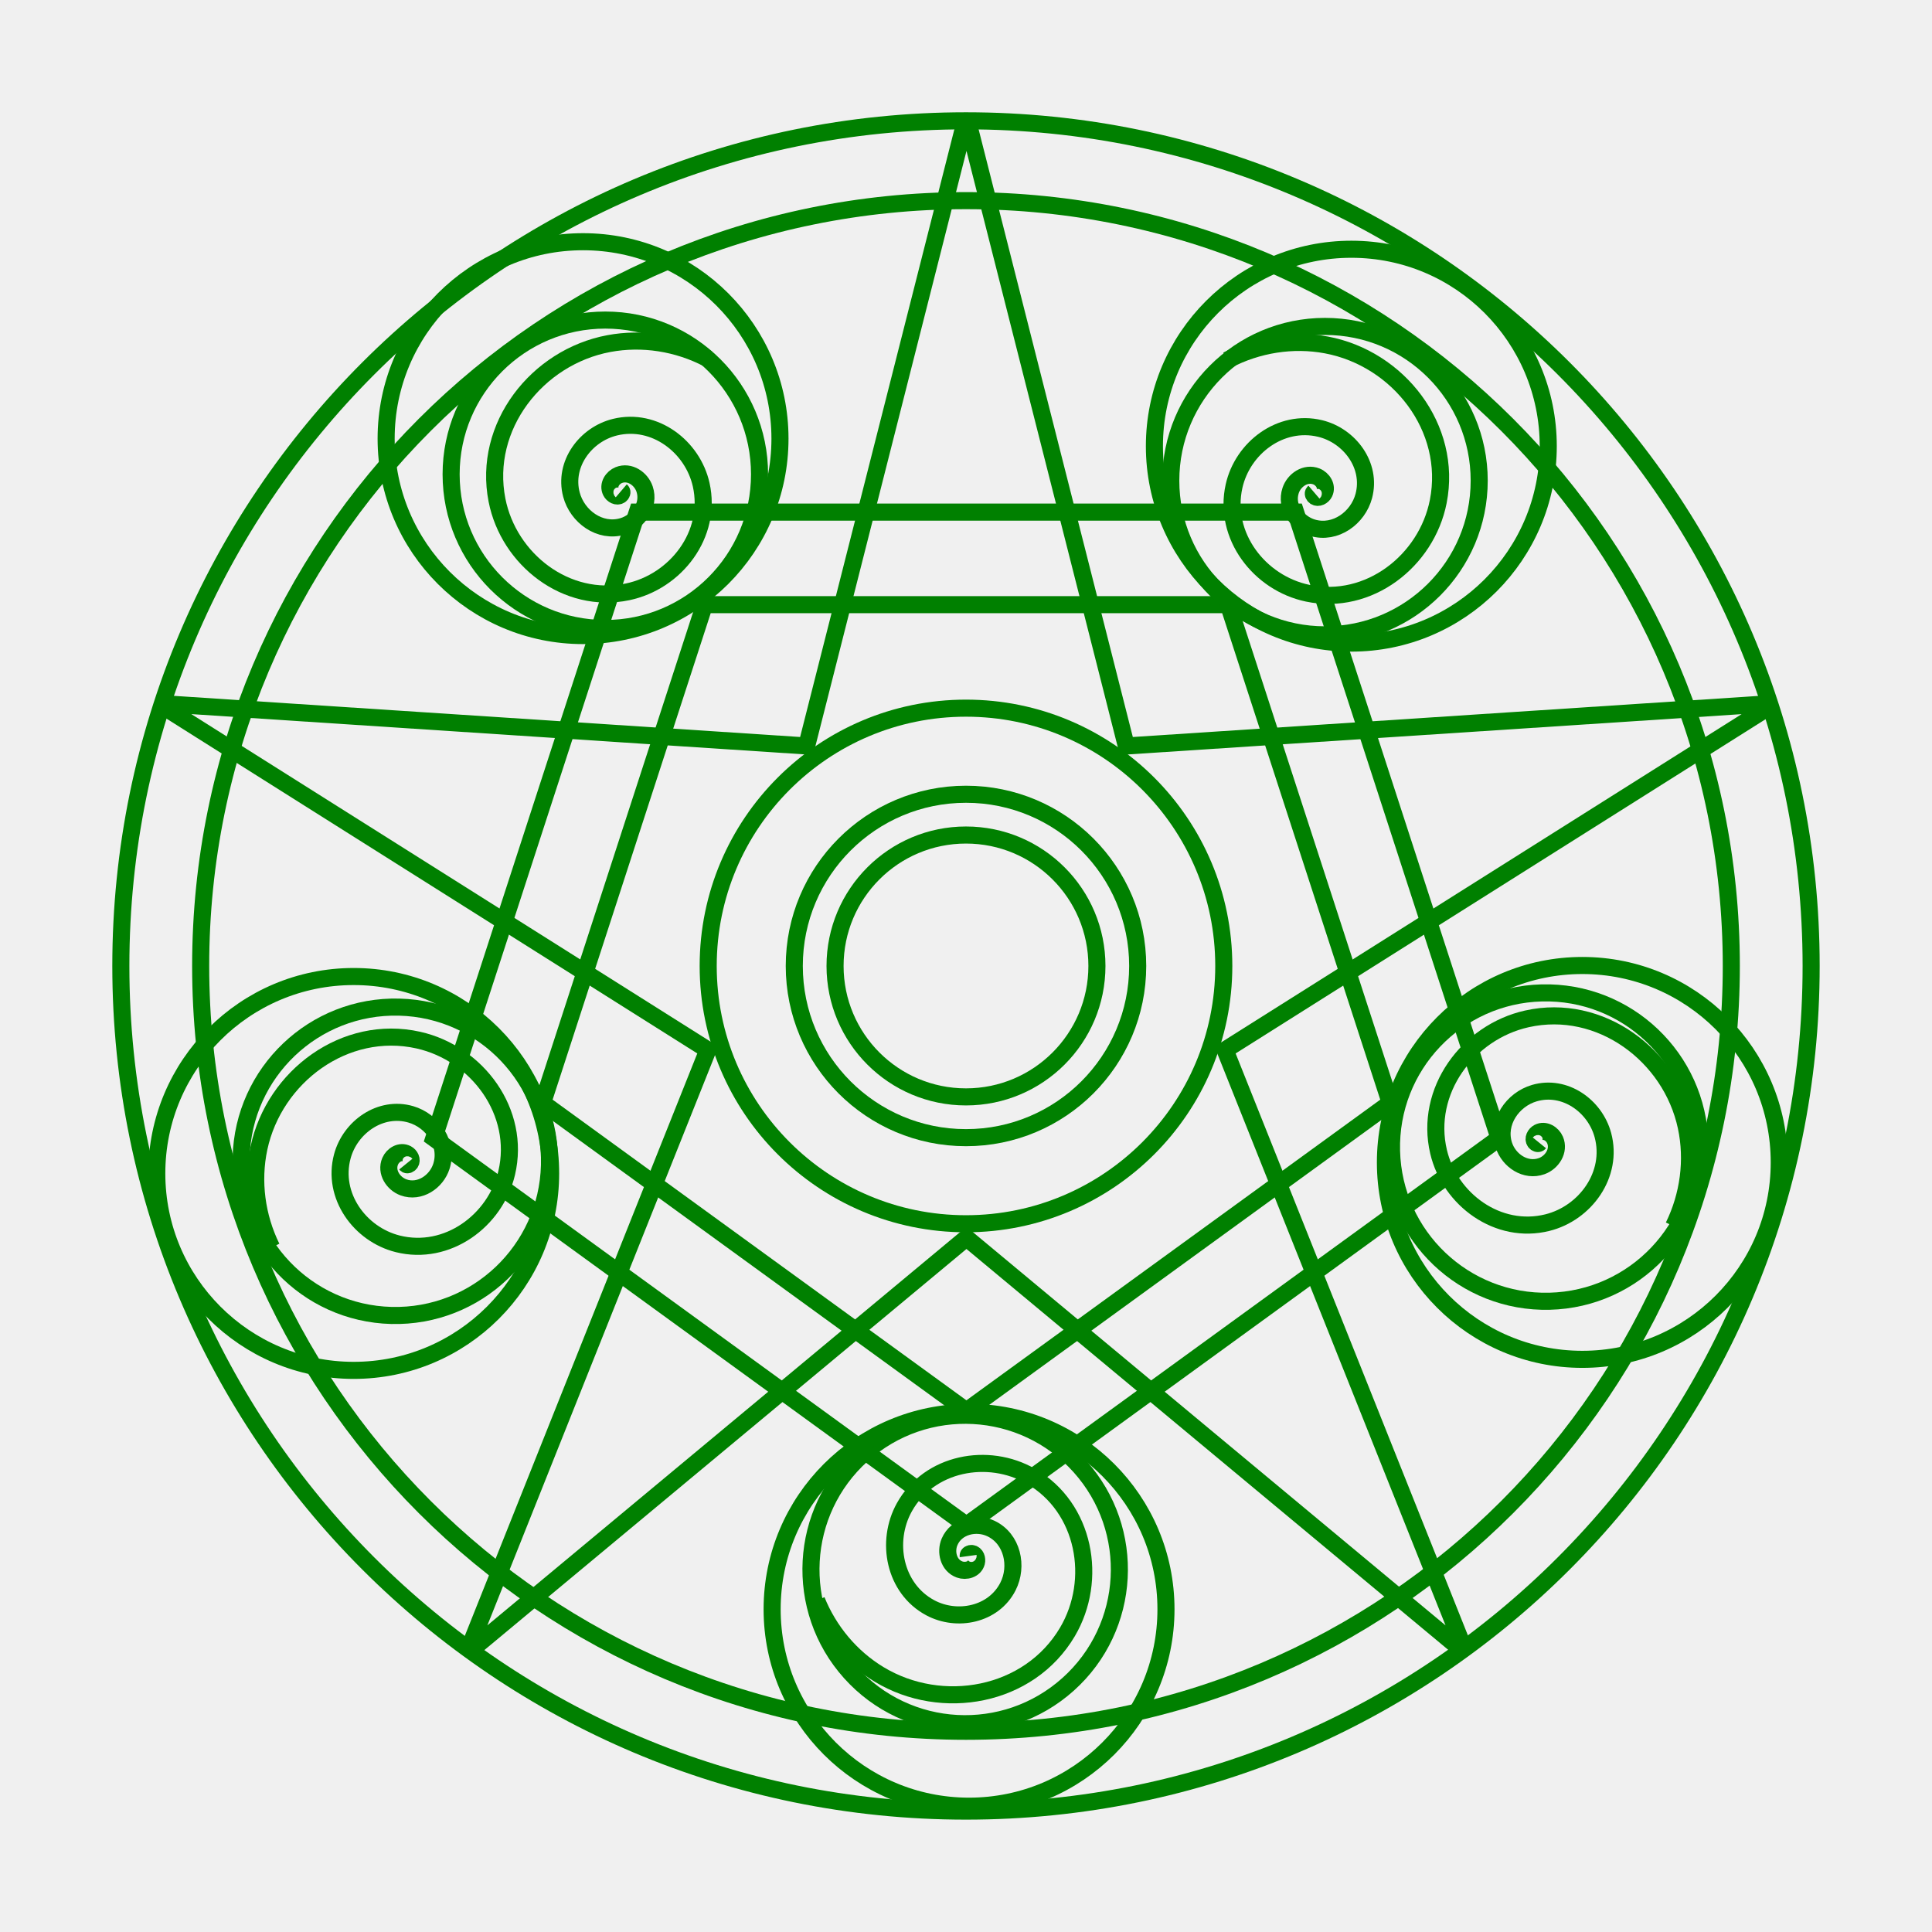
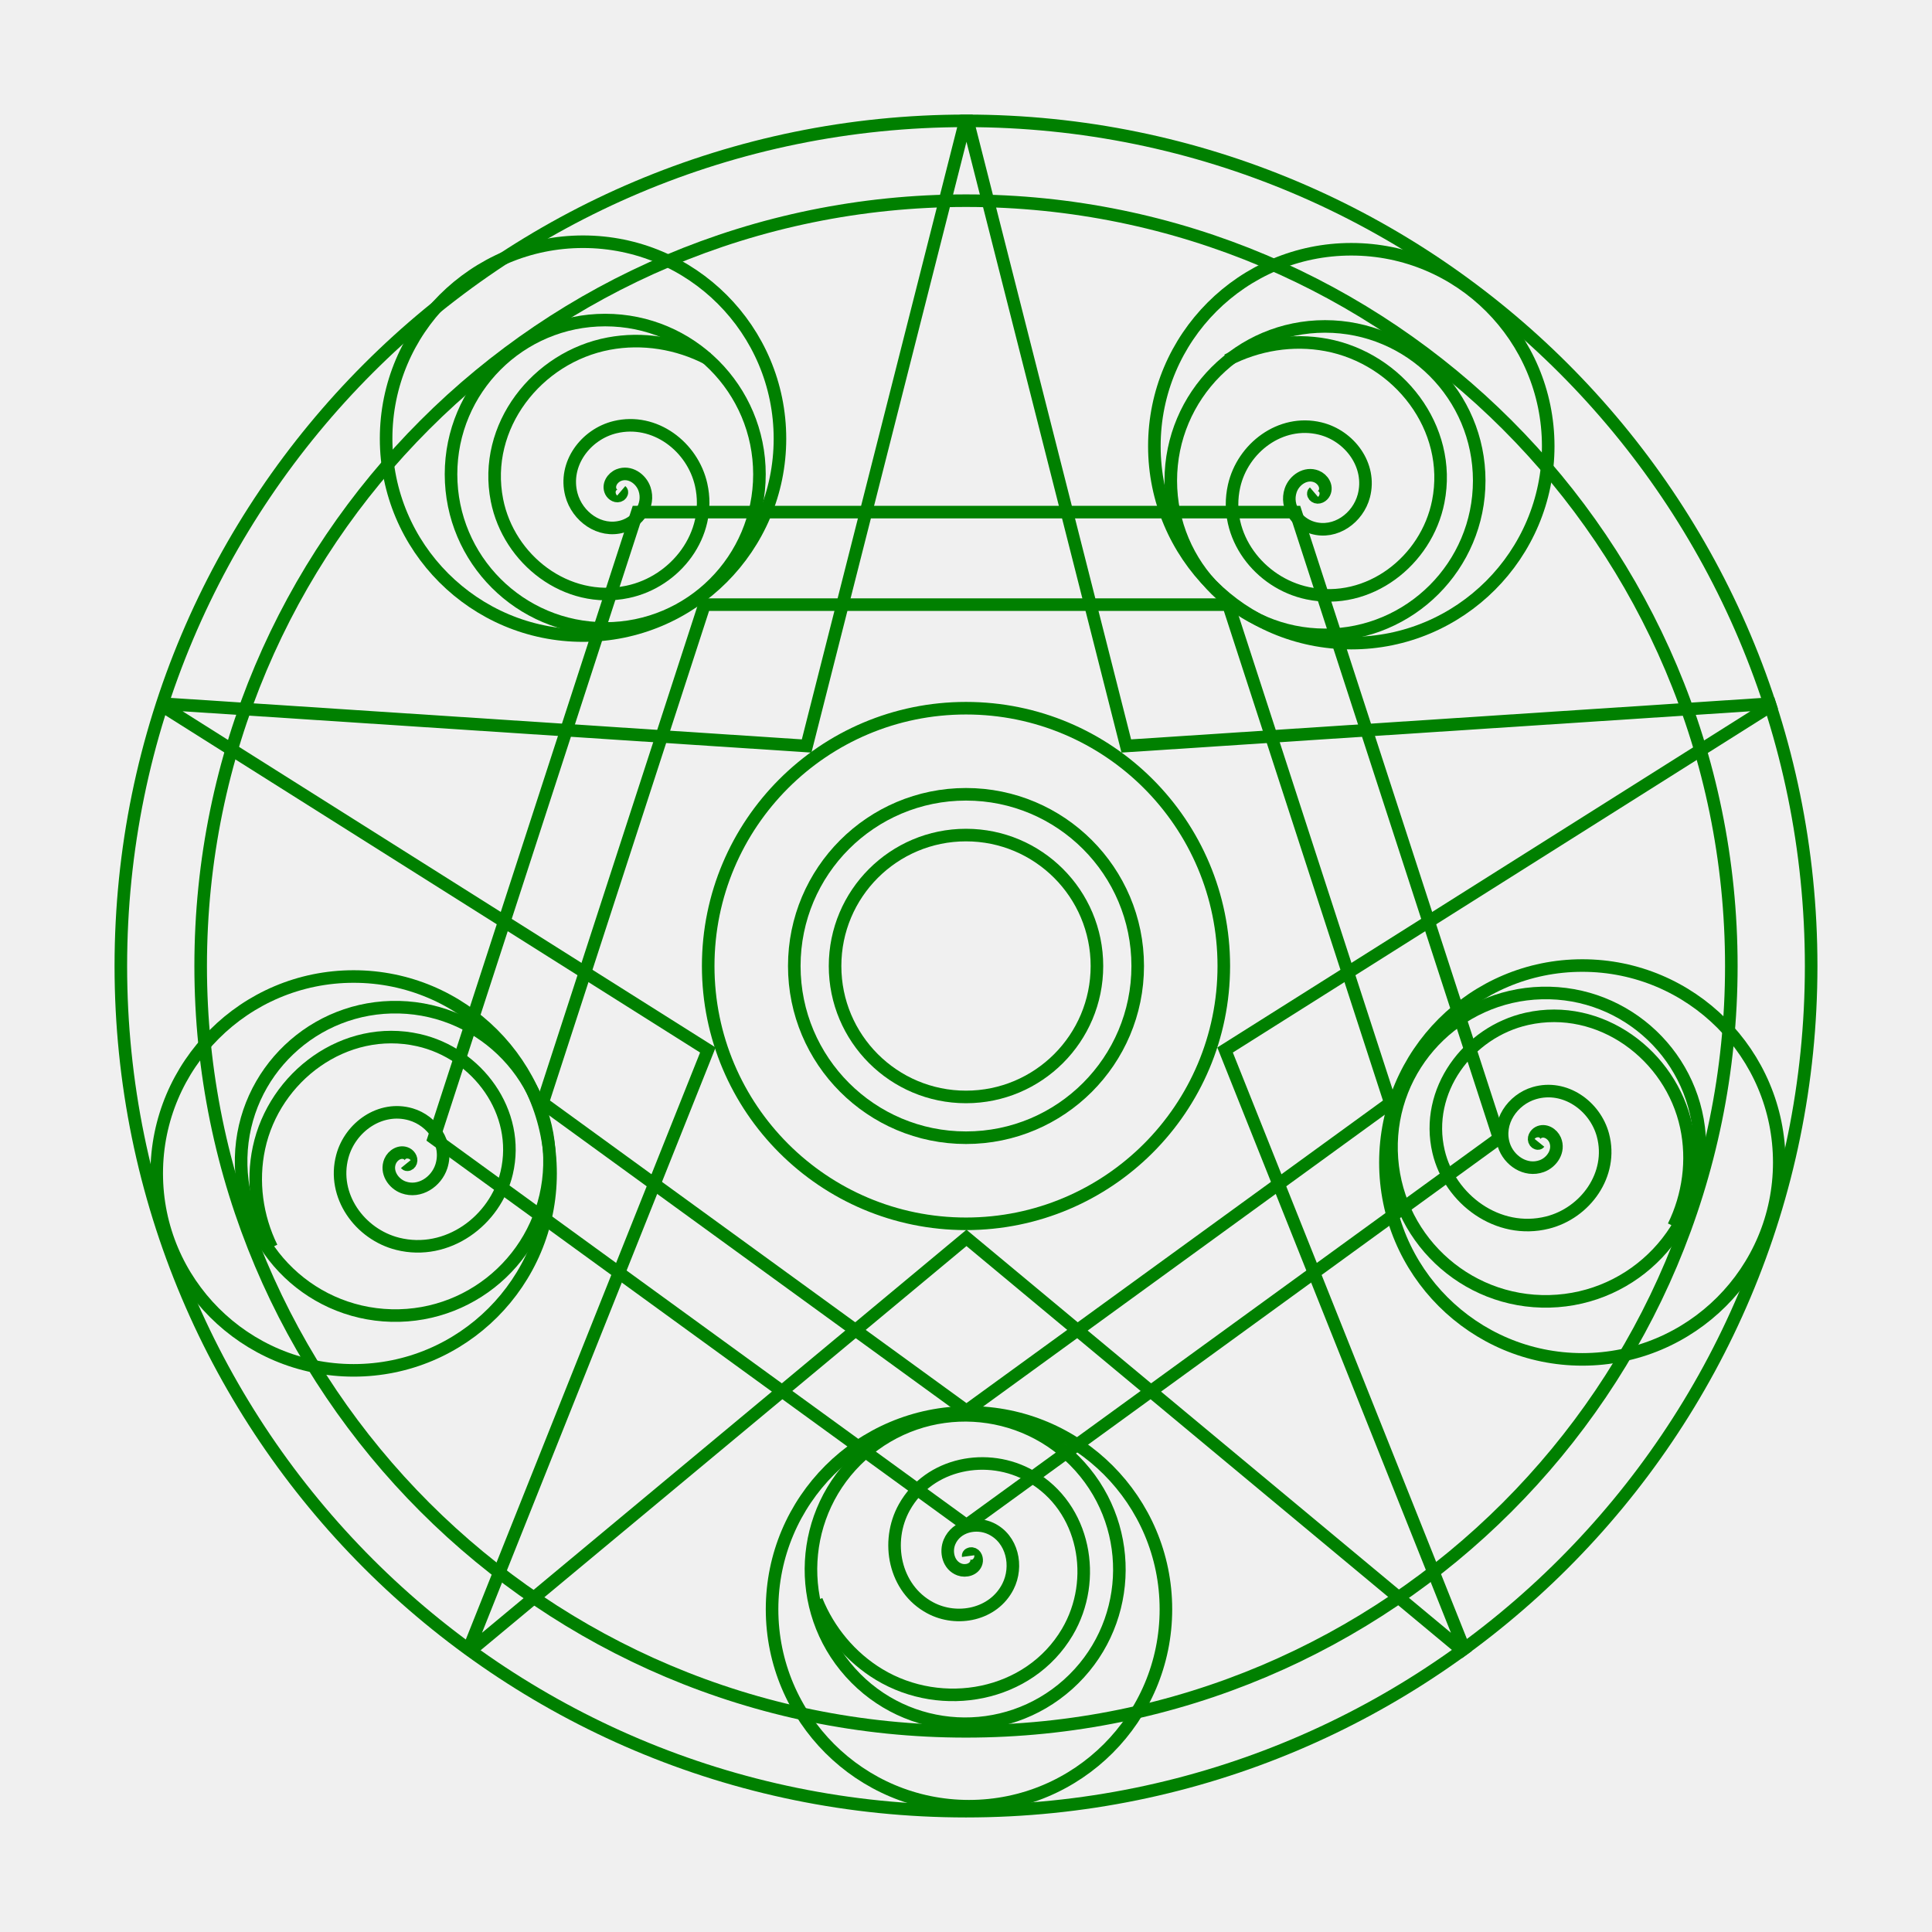
- <svg xmlns="http://www.w3.org/2000/svg" width="128.43mm" height="128.43mm" version="1.1" viewBox="0 0 128.43 128.43">
-   <g transform="translate(-18.581 -43.648)">
-     <g transform="matrix(.89926 0 0 .89926 8.3409 10.866)" fill="none" stroke="#008000" stroke-width="1.262">
-       <g stroke-width="1.262">
-         <circle cx="82.795" cy="107.86" r="9.679" />
-         <circle cx="82.795" cy="107.86" r="12.693" />
-         <circle cx="82.795" cy="107.86" r="19.057" />
+ <svg xmlns="http://www.w3.org/2000/svg" width="128.428mm" height="128.428mm" viewBox="0 0 128.428 128.428" version="1.1" id="svg279623">
+   <defs id="defs279620">
+     <filter style="color-interpolation-filters:sRGB;" id="filter280283" x="-0.16" y="-0.157" width="1.32" height="1.317">
+       <feFlood flood-opacity="1" flood-color="rgb(255,255,255)" result="flood" id="feFlood280273" />
+       <feComposite in="flood" in2="SourceGraphic" operator="in" result="composite1" id="feComposite280275" />
+       <feGaussianBlur in="composite1" stdDeviation="1.36" result="blur" id="feGaussianBlur280277" />
+       <feOffset dx="0" dy="0" result="offset" id="feOffset280279" />
+       <feComposite in="SourceGraphic" in2="offset" operator="over" result="fbSourceGraphic" id="feComposite280281" />
+       <feColorMatrix result="fbSourceGraphicAlpha" in="fbSourceGraphic" values="0 0 0 -1 0 0 0 0 -1 0 0 0 0 -1 0 0 0 0 1 0" id="feColorMatrix280303" />
+       <feFlood id="feFlood280305" flood-opacity="1" flood-color="rgb(255,255,255)" result="flood" in="fbSourceGraphic" />
+       <feComposite in2="fbSourceGraphic" id="feComposite280307" in="flood" operator="in" result="composite1" />
+       <feGaussianBlur id="feGaussianBlur280309" in="composite1" stdDeviation="6.805" result="blur" />
+       <feOffset id="feOffset280311" dx="0" dy="0" result="offset" />
+       <feComposite in2="offset" id="feComposite280313" in="fbSourceGraphic" operator="over" result="composite2" />
+     </filter>
+   </defs>
+   <g id="layer1" transform="translate(-18.58116,-43.64766)">
+     <g id="g279833" transform="matrix(0.8992594,0,0,0.8992594,8.340854,10.86607)" style="stroke:#008000;stroke-width:0.929;stroke-miterlimit:4;stroke-dasharray:none;stroke-opacity:1">
+       <circle style="display:inline;fill:none;fill-opacity:1;stroke:#008000;stroke-width:0.929;stroke-miterlimit:4;stroke-dasharray:none;stroke-opacity:1" id="circle972-0" cx="82.795" cy="107.862" r="9.679" />
+       <circle style="display:inline;fill:none;fill-opacity:1;stroke:#008000;stroke-width:0.929;stroke-miterlimit:4;stroke-dasharray:none;stroke-opacity:1" id="circle1162-2" cx="82.795" cy="107.862" r="12.693" />
+       <circle style="display:inline;fill:none;fill-opacity:1;stroke:#008000;stroke-width:0.929;stroke-miterlimit:4;stroke-dasharray:none;stroke-opacity:1" id="circle1164-1" cx="82.795" cy="107.862" r="19.057" />
+       <path style="display:inline;opacity:1;fill:none;fill-opacity:1;stroke:#008000;stroke-width:7.276;stroke-miterlimit:4;stroke-dasharray:none;stroke-opacity:1" id="path1192-0" transform="matrix(0.05793993,-0.1137135,0.1137135,0.05793993,1.934324,122.509)" d="M 207.912,329.925 507.633,282.454 645.399,552.836 430.823,767.412 160.441,629.646 Z" />
+       <path style="display:inline;opacity:1;fill:none;fill-opacity:1;stroke:#008000;stroke-width:5.79;stroke-miterlimit:4;stroke-dasharray:none;stroke-opacity:1" id="path1274-5" transform="matrix(0.07280801,-0.1428937,0.1428937,0.07280801,-18.8243,126.283)" d="M 207.912,329.925 507.633,282.454 645.399,552.836 430.823,767.412 160.441,629.646 Z" />
+       <circle style="display:inline;fill:none;fill-opacity:1;stroke:#008000;stroke-width:0.929;stroke-miterlimit:4;stroke-dasharray:none;stroke-opacity:1" id="circle2257-1" cx="124.374" cy="-122.559" r="11.4" transform="rotate(88.55934)" />
+       <path style="display:inline;opacity:1;fill:none;fill-opacity:1;fill-rule:evenodd;stroke:#008000;stroke-width:5.919;stroke-miterlimit:4;stroke-dasharray:none;stroke-opacity:1" id="path2259-1" transform="matrix(-0.05659397,-0.1463016,0.1463016,-0.05659397,96.32696,169.227)" d="m 220.763,282.644 c -0.448,-0.782 0.435,-1.59 1.124,-1.77 1.883,-0.493 3.392,1.38 3.591,3.067 0.407,3.454 -2.94,5.961 -6.105,6.071 -5.521,0.192 -9.332,-5.15 -9.232,-10.291 0.157,-8.1 8.035,-13.531 15.667,-13.093 11.207,0.643 18.579,11.615 17.668,22.265 -1.271,14.853 -15.906,24.496 -30.115,22.971 -19.05,-2.044 -31.297,-20.925 -29.016,-39.242 2.965,-23.806 26.684,-38.998 49.669,-35.813 29.129,4.036 47.612,33.196 43.373,61.415 -5.262,35.028 -40.472,57.151 -74.499,51.705 -15.924,-2.548 -30.663,-10.677 -41.58,-22.508" />
+       <circle style="display:inline;fill:none;fill-opacity:1;stroke:#008000;stroke-width:0.929;stroke-miterlimit:4;stroke-dasharray:none;stroke-opacity:1" id="circle2261-0" cx="121.244" cy="43.672" r="11.4" transform="matrix(-0.02514162,0.9996839,0.9996839,0.02514162,0,0)" />
+       <path style="display:inline;opacity:1;fill:none;fill-opacity:1;fill-rule:evenodd;stroke:#008000;stroke-width:5.919;stroke-miterlimit:4;stroke-dasharray:none;stroke-opacity:1" id="path2263-8" transform="matrix(0.05659397,-0.1463016,-0.1463016,-0.05659397,70.24268,170.7982)" d="m 220.763,282.644 c -0.448,-0.782 0.435,-1.59 1.124,-1.77 1.883,-0.493 3.392,1.38 3.591,3.067 0.407,3.454 -2.94,5.961 -6.105,6.071 -5.521,0.192 -9.332,-5.15 -9.232,-10.291 0.157,-8.1 8.035,-13.531 15.667,-13.093 11.207,0.643 18.579,11.615 17.668,22.265 -1.271,14.853 -15.906,24.496 -30.115,22.971 -19.05,-2.044 -31.297,-20.925 -29.016,-39.242 2.965,-23.806 26.684,-38.998 49.669,-35.813 29.129,4.036 47.612,33.196 43.373,61.415 -5.262,35.028 -40.472,57.151 -74.499,51.705 -15.924,-2.548 -30.663,-10.677 -41.58,-22.508" />
+       <path style="display:inline;opacity:1;fill:none;fill-opacity:1;stroke:#008000;stroke-width:3.816;stroke-miterlimit:4;stroke-dasharray:none;stroke-opacity:1" id="path2469-5" transform="matrix(0.1104737,0.2168168,0.2168168,-0.1104737,-71.4127,79.81804)" d="M 207.912,329.925 377.52,430.868 507.633,282.454 l -43.591,192.499 181.357,77.882 -196.548,18.028 -18.028,196.548 -77.882,-181.357 -192.499,43.591 148.414,-130.113 z" />
+       <g id="g4499-0" transform="matrix(-0.6041232,0,0,0.6041232,197.9676,26.54465)" style="display:inline;fill:#ffffff;fill-opacity:1;stroke:#008000;stroke-width:1.537;stroke-miterlimit:4;stroke-dasharray:none;stroke-opacity:1">
+         <g id="g59134-6" transform="translate(1.157562,1.511261)" style="stroke:#008000;stroke-width:1.537;stroke-miterlimit:4;stroke-dasharray:none;stroke-opacity:1">
+           <g id="g2255-4" transform="matrix(0.98139,0,0,0.98139,2.741246,1.280983)" style="display:inline;stroke:#008000;stroke-width:1.566;stroke-miterlimit:4;stroke-dasharray:none;stroke-opacity:1">
+             <circle style="fill:none;stroke:#008000;stroke-width:1.566;stroke-miterlimit:4;stroke-dasharray:none;stroke-opacity:1" id="circle2249-6" cx="145.526" cy="73.795" r="19.228" />
+             <path style="fill:none;fill-rule:evenodd;stroke:#008000;stroke-width:5.919;stroke-miterlimit:4;stroke-dasharray:none;stroke-opacity:1" id="path2251-2" transform="matrix(-0.249086,0.0892217,-0.0892217,-0.249086,227.107,125.9393)" d="m 220.763,282.644 c -0.448,-0.782 0.435,-1.59 1.124,-1.77 1.883,-0.493 3.392,1.38 3.591,3.067 0.407,3.454 -2.94,5.961 -6.105,6.071 -5.521,0.192 -9.332,-5.15 -9.232,-10.291 0.157,-8.1 8.035,-13.531 15.667,-13.093 11.207,0.643 18.579,11.615 17.668,22.265 -1.271,14.853 -15.906,24.496 -30.115,22.971 -19.05,-2.044 -31.297,-20.925 -29.016,-39.242 2.965,-23.806 26.684,-38.998 49.669,-35.813 29.129,4.036 47.612,33.196 43.373,61.415 -5.262,35.028 -40.472,57.151 -74.499,51.705 -15.924,-2.548 -30.663,-10.677 -41.58,-22.508" />
+           </g>
+           <circle style="fill:none;stroke:#008000;stroke-width:1.537;stroke-miterlimit:4;stroke-dasharray:none;stroke-opacity:1" id="circle4495-5" cx="142.342" cy="69.487" r="24.096" />
+         </g>
+         <g id="g59125-8" transform="translate(0.356283,-0.1496645)" style="stroke:#008000;stroke-width:1.537;stroke-miterlimit:4;stroke-dasharray:none;stroke-opacity:1">
+           <circle style="display:inline;fill:none;stroke:#008000;stroke-width:0.899;stroke-miterlimit:4;stroke-dasharray:none;stroke-opacity:1" id="path1298-6" cx="169.722" cy="93.923" r="11.032" transform="matrix(-1.710465,0,0,1.710465,524.7345,-86.06756)" />
+           <path style="display:inline;opacity:1;fill:none;fill-rule:evenodd;stroke:#008000;stroke-width:5.919;stroke-miterlimit:4;stroke-dasharray:none;stroke-opacity:1" id="path1437-2" transform="matrix(0.2444505,0.08756127,0.08756127,-0.2444505,153.759,126.3722)" d="m 220.763,282.644 c -0.448,-0.782 0.435,-1.59 1.124,-1.77 1.883,-0.493 3.392,1.38 3.591,3.067 0.407,3.454 -2.94,5.961 -6.105,6.071 -5.521,0.192 -9.332,-5.15 -9.232,-10.291 0.157,-8.1 8.035,-13.531 15.667,-13.093 11.207,0.643 18.579,11.615 17.668,22.265 -1.271,14.853 -15.906,24.496 -30.115,22.971 -19.05,-2.044 -31.297,-20.925 -29.016,-39.242 2.965,-23.806 26.684,-38.998 49.669,-35.813 29.129,4.036 47.612,33.196 43.373,61.415 -5.262,35.028 -40.472,57.151 -74.499,51.705 -15.924,-2.548 -30.663,-10.677 -41.58,-22.508" />
+           <circle style="fill:none;stroke:#008000;stroke-width:1.537;stroke-miterlimit:4;stroke-dasharray:none;stroke-opacity:1" id="circle4495-3-8" cx="237.148" cy="70.226" r="24.096" />
+         </g>
+         <circle style="fill:none;stroke:#008000;stroke-width:1.537;stroke-miterlimit:4;stroke-dasharray:none;stroke-opacity:1" id="circle4528-4" cx="265.573" cy="159.985" r="24.096" />
+         <g id="g59266-7" transform="translate(-0.2057887,0.2888058)" style="stroke:#008000;stroke-width:1.537;stroke-miterlimit:4;stroke-dasharray:none;stroke-opacity:1">
+           <circle style="display:inline;fill:none;stroke:#008000;stroke-width:0.899;stroke-miterlimit:4;stroke-dasharray:none;stroke-opacity:1" id="circle2265-2" cx="-30.341" cy="258.359" r="11.032" transform="matrix(1.273003,1.142435,-1.142435,1.273003,524.7345,-86.06756)" />
+           <path style="display:inline;opacity:1;fill:none;fill-rule:evenodd;stroke:#008000;stroke-width:5.919;stroke-miterlimit:4;stroke-dasharray:none;stroke-opacity:1" id="path2267-4" transform="matrix(-0.2404136,0.09810369,0.09810369,0.2404136,215.9331,116.9121)" d="m 220.763,282.645 c -0.451,-0.782 0.431,-1.593 1.119,-1.775 1.884,-0.5 3.401,1.372 3.605,3.061 0.418,3.46 -2.929,5.981 -6.099,6.1 -5.532,0.208 -9.365,-5.134 -9.28,-10.286 0.134,-8.118 8.014,-13.582 15.664,-13.165 11.234,0.613 18.653,11.588 17.77,22.265 -1.232,14.891 -15.874,24.597 -30.12,23.109 -19.1,-1.995 -31.429,-20.887 -29.194,-39.254 2.905,-23.871 26.64,-39.166 49.688,-36.038 29.212,3.965 47.82,33.145 43.65,61.444 -5.177,35.129 -40.413,57.404 -74.539,52.04 -15.383,-2.418 -29.698,-10.03 -40.537,-21.176" />
+           <circle style="fill:none;stroke:#008000;stroke-width:1.537;stroke-miterlimit:4;stroke-dasharray:none;stroke-opacity:1" id="circle4530-0" cx="190.484" cy="213.028" r="24.096" />
+         </g>
+         <circle style="fill:none;stroke:#008000;stroke-width:1.537;stroke-miterlimit:4;stroke-dasharray:none;stroke-opacity:1" id="circle4532-6" cx="115.228" cy="158.642" r="24.096" />
      </g>
-       <path transform="matrix(.05794 -.11371 .11371 .05794 1.9343 122.51)" d="m207.91 329.93 299.72-47.471 137.77 270.38-214.58 214.58-270.38-137.77z" stroke-width="9.888" />
-       <path transform="matrix(.072808 -.14289 .14289 .072808 -18.824 126.28)" d="m207.91 329.93 299.72-47.471 137.77 270.38-214.58 214.58-270.38-137.77z" stroke-width="7.869" />
-       <circle transform="rotate(88.559)" cx="124.37" cy="-122.56" r="11.4" stroke-width="1.262" />
-       <path transform="matrix(-.056594 -.1463 .1463 -.056594 96.327 169.23)" d="m220.76 282.64c-0.448-0.782 0.435-1.59 1.124-1.77 1.883-0.493 3.392 1.38 3.591 3.067 0.407 3.454-2.94 5.961-6.105 6.071-5.521 0.192-9.332-5.151-9.232-10.291 0.157-8.1 8.035-13.531 15.667-13.093 11.207 0.643 18.579 11.615 17.668 22.265-1.271 14.853-15.906 24.496-30.115 22.972-19.05-2.043-31.297-20.925-29.016-39.242 2.965-23.806 26.684-38.998 49.669-35.813 29.129 4.036 47.612 33.196 43.373 61.415-5.262 35.028-40.472 57.151-74.499 51.705-15.924-2.548-30.663-10.677-41.58-22.508" stroke-width="8.045" />
-       <circle transform="matrix(-.025142 .99968 .99968 .025142 0 0)" cx="121.24" cy="43.672" r="11.4" stroke-width="1.262" />
-       <path transform="matrix(.056594 -.1463 -.1463 -.056594 70.243 170.8)" d="m220.76 282.64c-0.448-0.782 0.435-1.59 1.124-1.77 1.883-0.493 3.392 1.38 3.591 3.067 0.407 3.454-2.94 5.961-6.105 6.071-5.521 0.192-9.332-5.151-9.232-10.291 0.157-8.1 8.035-13.531 15.667-13.093 11.207 0.643 18.579 11.615 17.668 22.265-1.271 14.853-15.906 24.496-30.115 22.972-19.05-2.043-31.297-20.925-29.016-39.242 2.965-23.806 26.684-38.998 49.669-35.813 29.129 4.036 47.612 33.196 43.373 61.415-5.262 35.028-40.472 57.151-74.499 51.705-15.924-2.548-30.663-10.677-41.58-22.508" stroke-width="8.045" />
-       <path transform="matrix(.11047 .21682 .21682 -.11047 -71.413 79.818)" d="m207.91 329.93 169.61 100.94 130.11-148.41-43.591 192.5 181.36 77.882-196.55 18.028-18.028 196.55-77.882-181.36-192.5 43.591 148.41-130.11z" stroke-width="5.186" />
-       <g transform="matrix(-.60412 0 0 .60412 197.97 26.545)" stroke-width="2.089">
-         <g transform="translate(1.1576 1.5113)">
-           <g transform="matrix(.98139 0 0 .98139 2.7412 1.281)">
-             <circle cx="145.53" cy="73.795" r="19.228" stroke-width="2.128" />
-             <path transform="matrix(-.24909 .089222 -.089222 -.24909 227.11 125.94)" d="m220.76 282.64c-0.448-0.782 0.435-1.59 1.124-1.77 1.883-0.493 3.392 1.38 3.591 3.067 0.407 3.454-2.94 5.961-6.105 6.071-5.521 0.192-9.332-5.151-9.232-10.291 0.157-8.1 8.035-13.531 15.667-13.093 11.207 0.643 18.579 11.615 17.668 22.265-1.271 14.853-15.906 24.496-30.115 22.972-19.05-2.043-31.297-20.925-29.016-39.242 2.965-23.806 26.684-38.998 49.669-35.813 29.129 4.036 47.612 33.196 43.373 61.415-5.262 35.028-40.472 57.151-74.499 51.705-15.924-2.548-30.663-10.677-41.58-22.508" stroke-width="8.045" />
-           </g>
-           <circle cx="142.34" cy="69.487" r="24.096" stroke-width="2.089" />
-         </g>
-         <g transform="translate(.35628 -.14966)">
-           <circle transform="matrix(-1.7105 0 0 1.7105 524.73 -86.068)" cx="169.72" cy="93.923" r="11.032" stroke-width="1.221" />
-           <path transform="matrix(.24445 .087561 .087561 -.24445 153.76 126.37)" d="m220.76 282.64c-0.448-0.782 0.435-1.59 1.124-1.77 1.883-0.493 3.392 1.38 3.591 3.067 0.407 3.454-2.94 5.961-6.105 6.071-5.521 0.192-9.332-5.151-9.232-10.291 0.157-8.1 8.035-13.531 15.667-13.093 11.207 0.643 18.579 11.615 17.668 22.265-1.271 14.853-15.906 24.496-30.115 22.972-19.05-2.043-31.297-20.925-29.016-39.242 2.965-23.806 26.684-38.998 49.669-35.813 29.129 4.036 47.612 33.196 43.373 61.415-5.262 35.028-40.472 57.151-74.499 51.705-15.924-2.548-30.663-10.677-41.58-22.508" stroke-width="8.045" />
-           <circle cx="237.15" cy="70.226" r="24.096" stroke-width="2.089" />
-         </g>
-         <circle cx="265.57" cy="159.99" r="24.096" />
-         <g transform="translate(-.20579 .28881)">
-           <circle transform="matrix(1.273 1.1424 -1.1424 1.273 524.73 -86.068)" cx="-30.341" cy="258.36" r="11.032" stroke-width="1.221" />
-           <path transform="matrix(-.24041 .098104 .098104 .24041 215.93 116.91)" d="m220.76 282.65c-0.451-0.782 0.431-1.593 1.119-1.775 1.884-0.5 3.401 1.372 3.605 3.061 0.418 3.46-2.929 5.981-6.099 6.1-5.532 0.208-9.366-5.135-9.28-10.286 0.134-8.118 8.014-13.582 15.664-13.165 11.234 0.613 18.653 11.588 17.77 22.265-1.232 14.891-15.874 24.597-30.12 23.109-19.1-1.995-31.429-20.887-29.194-39.254 2.905-23.871 26.64-39.166 49.688-36.038 29.212 3.965 47.82 33.145 43.65 61.444-5.177 35.129-40.413 57.404-74.539 52.04-15.383-2.418-29.698-10.03-40.537-21.176" stroke-width="8.045" />
-           <circle cx="190.48" cy="213.03" r="24.096" stroke-width="2.089" />
-         </g>
-         <circle cx="115.23" cy="158.64" r="24.096" />
-       </g>
-       <circle cx="82.795" cy="107.86" r="62.475" stroke-width="1.262" />
-       <circle cx="82.795" cy="107.86" r="56.574" stroke-width="1.262" />
+       <circle style="display:inline;fill:none;fill-opacity:1;stroke:#008000;stroke-width:0.929;stroke-miterlimit:4;stroke-dasharray:none;stroke-opacity:1" id="circle60091-2" cx="82.795" cy="107.862" r="62.475" />
+       <circle style="display:inline;fill:none;fill-opacity:1;stroke:#008000;stroke-width:0.929;stroke-miterlimit:4;stroke-dasharray:none;stroke-opacity:1" id="circle60195-9" cx="82.795" cy="107.862" r="56.574" />
    </g>
  </g>
</svg>
